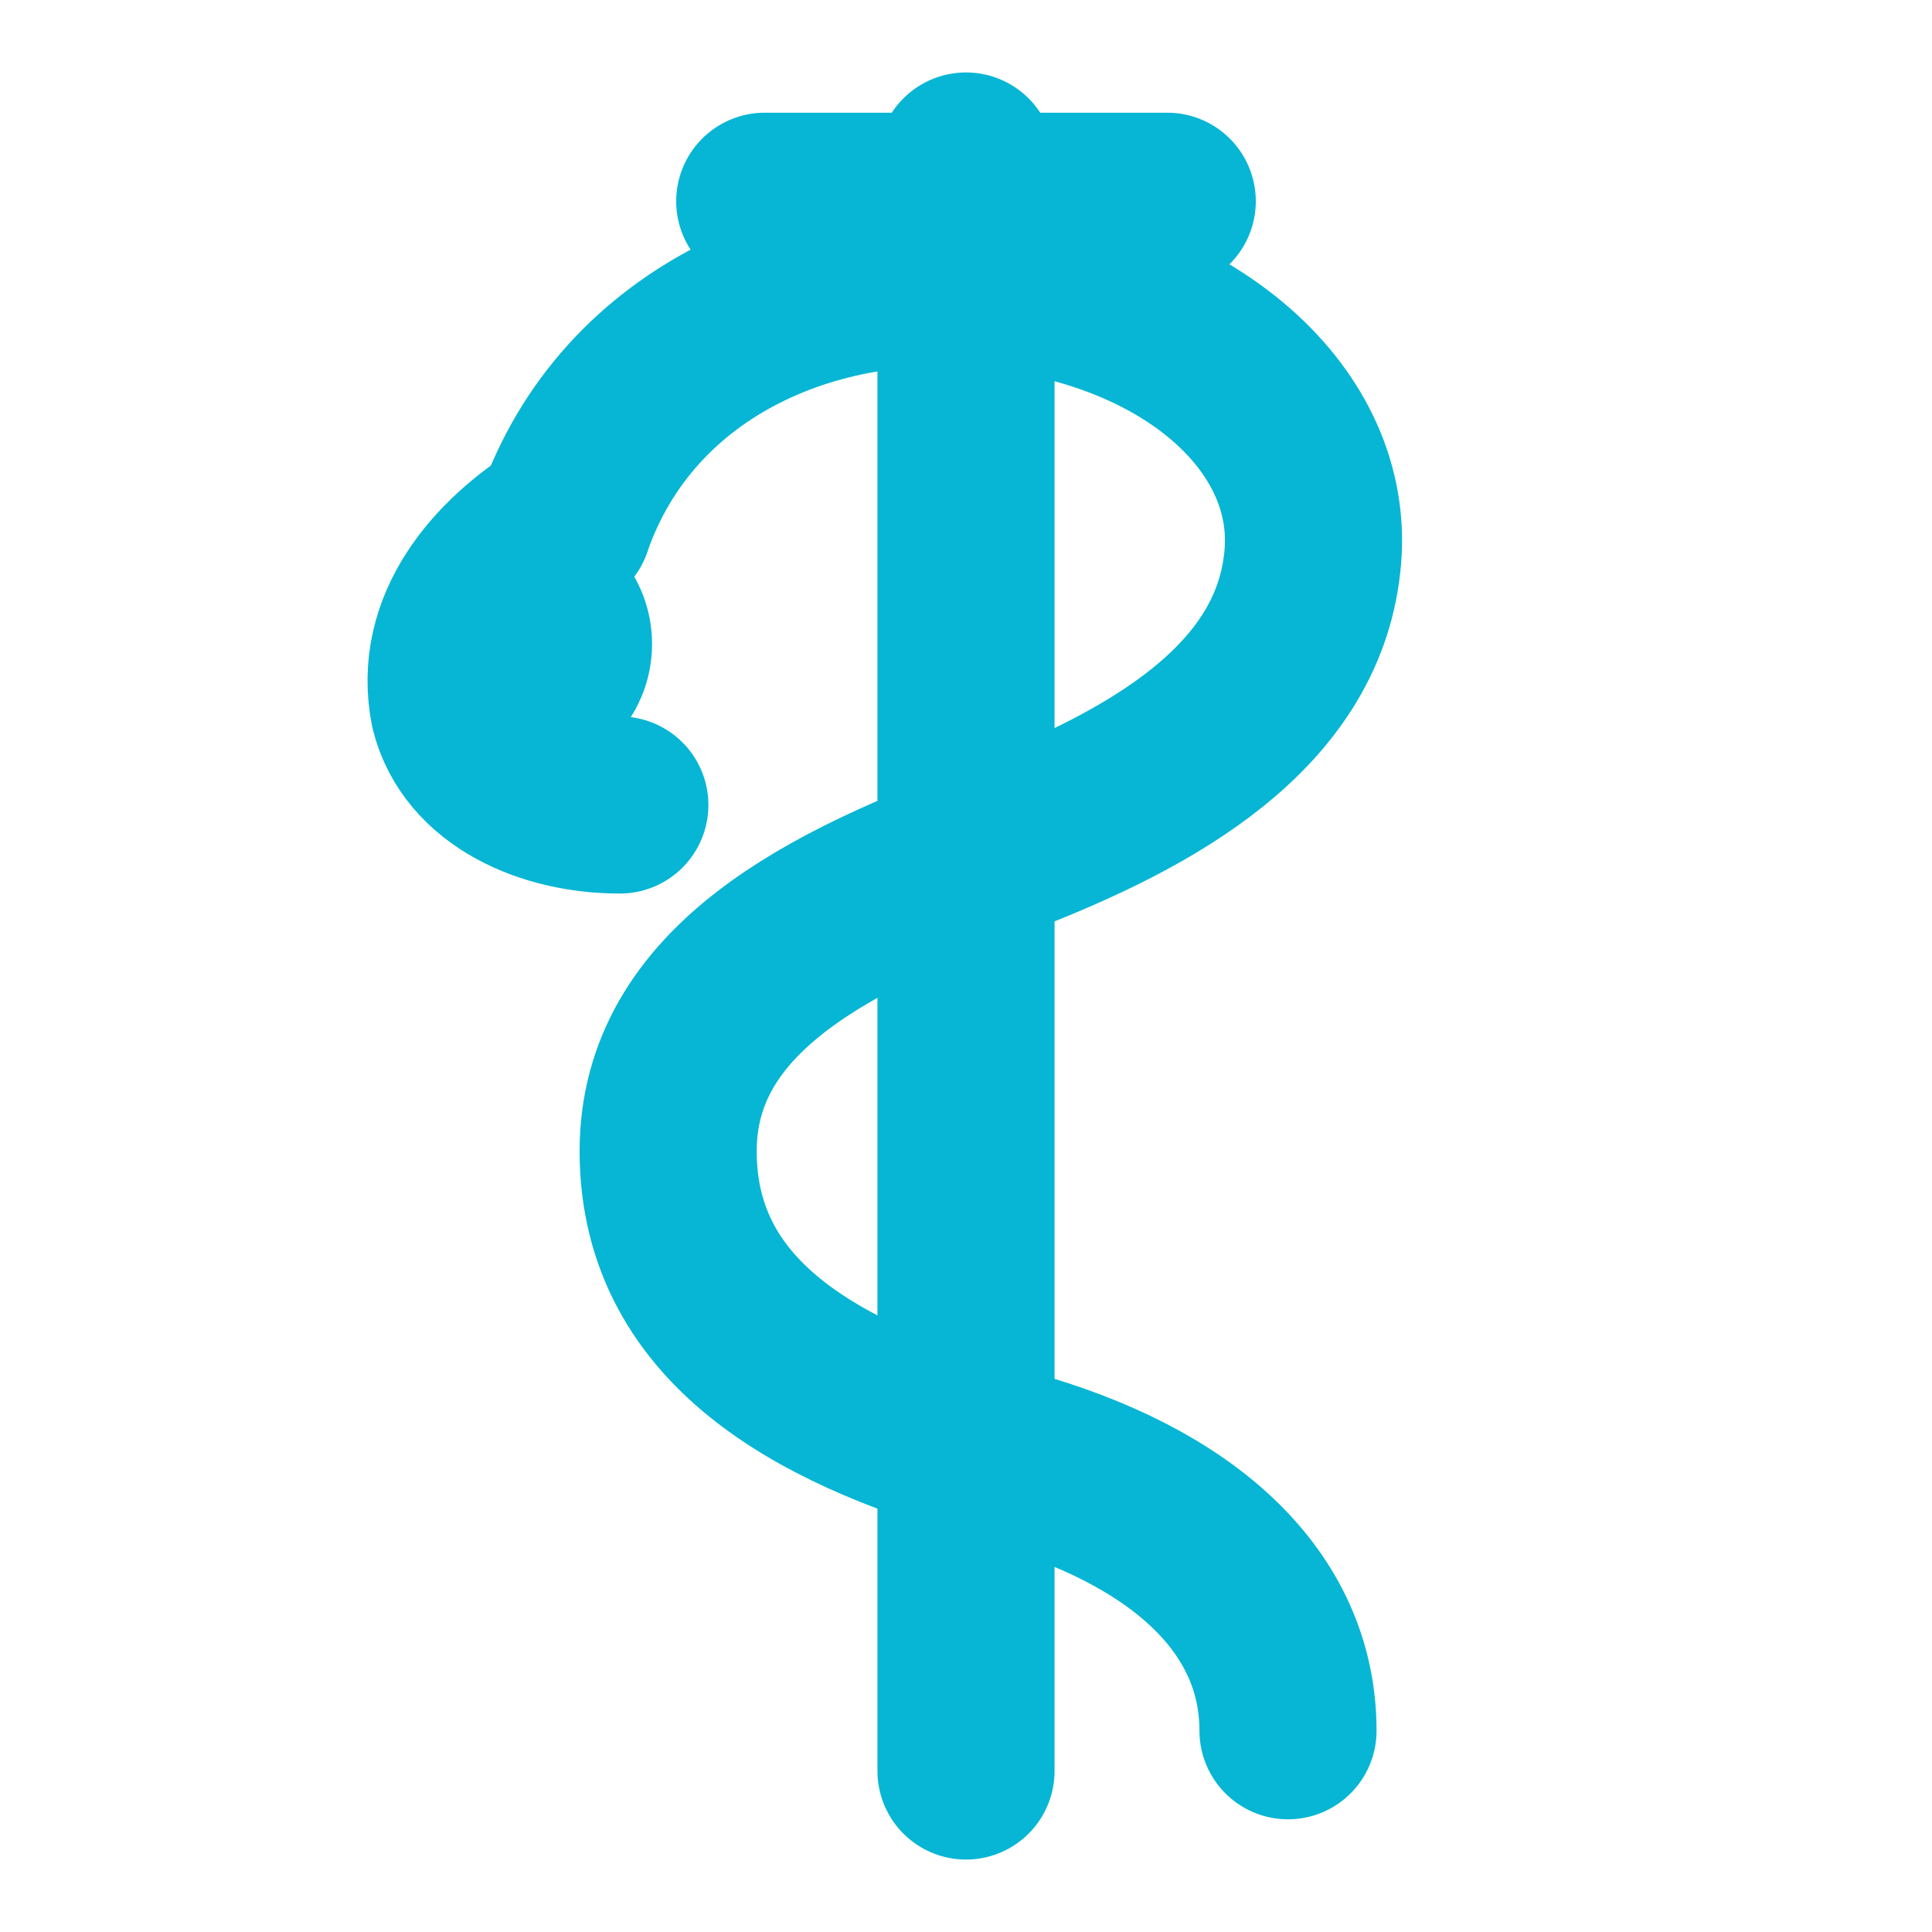
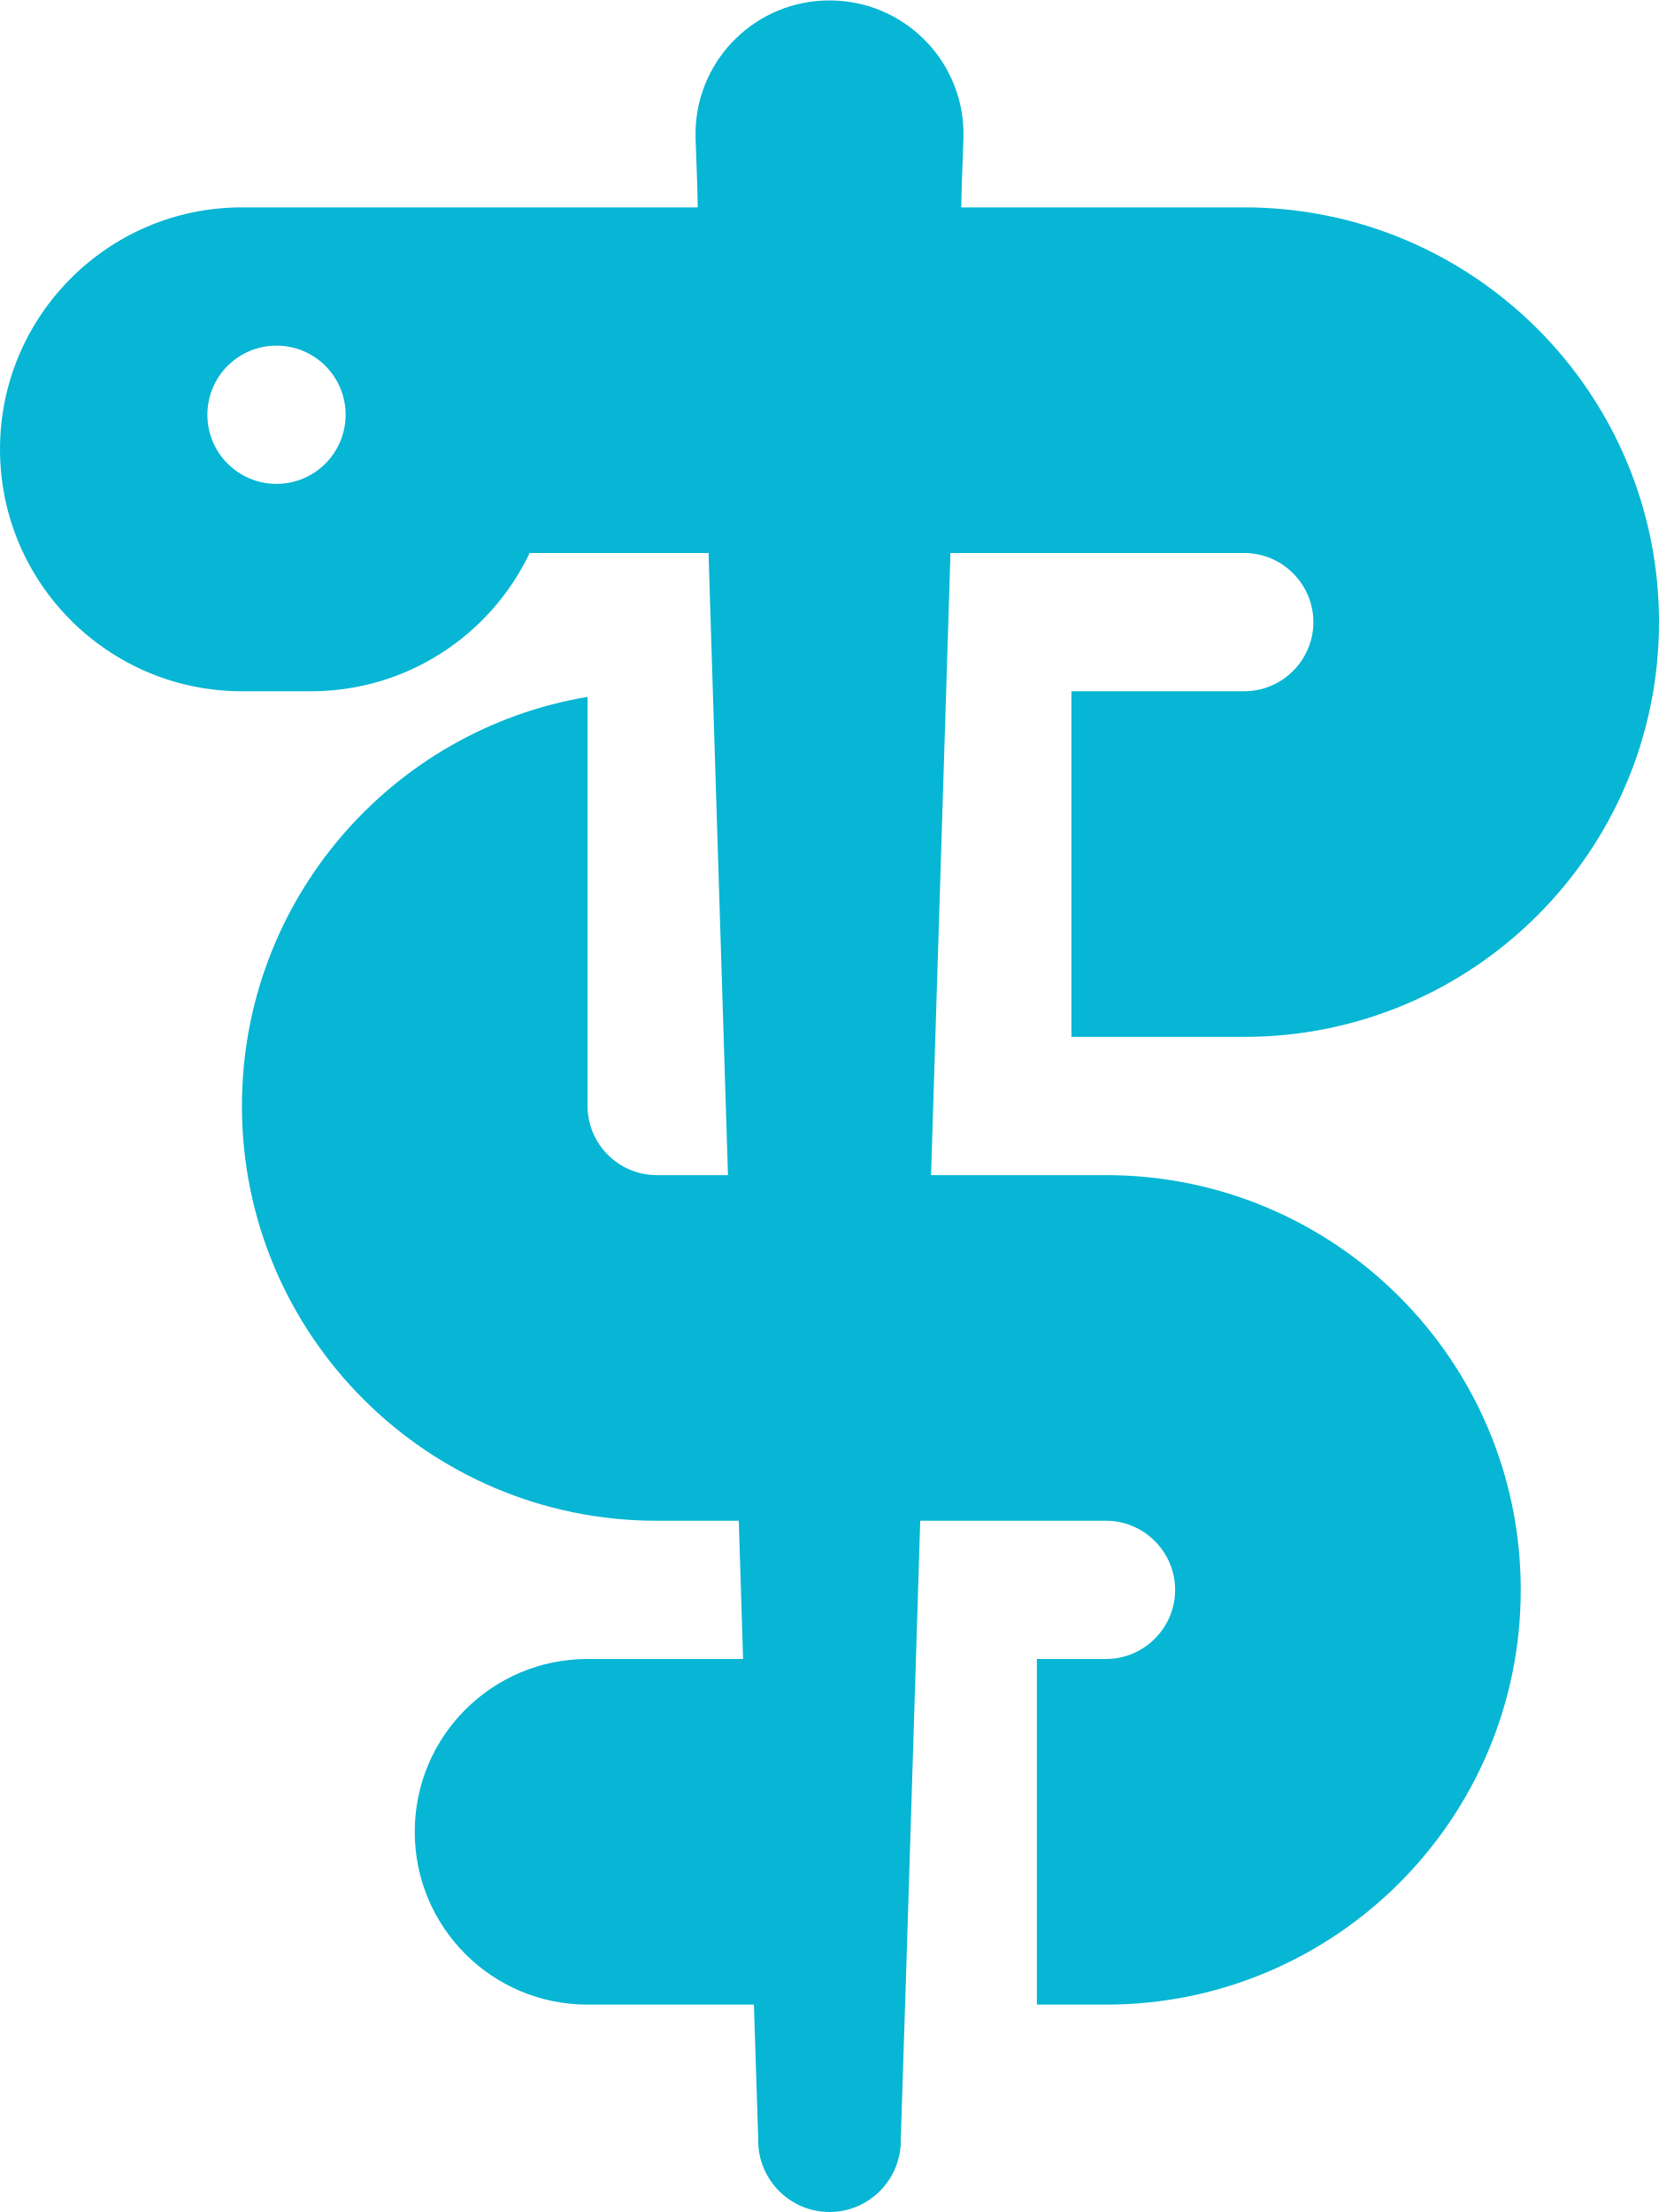
- <svg xmlns="http://www.w3.org/2000/svg" viewBox="0 0 24 24" fill="none" stroke="#06b6d4" stroke-width="2.2" stroke-linecap="round" stroke-linejoin="round">
-   <path d="M12 2v20" />
-   <path d="M9.5 2.5h5" />
-   <path d="M7 6.5C7.8 4.2 10.2 3.2 12.5 3.5c2.4.3 4 1.8 3.8 3.5-.2 1.8-2 2.8-3.8 3.5-2.2.8-4.2 1.8-4.2 3.8 0 2.2 2 3.2 4.2 3.8 2.2.6 3.5 1.8 3.5 3.4" />
-   <path d="M7 6.5C6.2 7 5.5 7.8 5.7 8.8c.2.8 1.1 1.2 2 1.2" />
-   <circle cx="6.4" cy="8" r="0.6" fill="#06b6d4" />
+ <svg xmlns="http://www.w3.org/2000/svg" viewBox="0 0 384 512" fill="#06b6d4">
+   <path d="M222.6 43.2l-.1 4.8L288 48c53 0 96 43 96 96s-43 96-96 96l-40 0 0-80 40 0c8.8 0 16-7.2 16-16s-7.2-16-16-16l-40 0-28 0-4.5 144 40.5 0c53 0 96 43 96 96s-43 96-96 96l-16 0 0-80 16 0c8.8 0 16-7.2 16-16s-7.2-16-16-16l-43 0-3.1 99.5L208.5 495l0 1c-.3 8.9-7.6 16-16.5 16s-16.2-7.1-16.5-16l0-1-1-31L136 464c-22.1 0-40-17.9-40-40s17.9-40 40-40l36 0-1-32-19 0c-53 0-96-43-96-96c0-47.6 34.6-87.1 80-94.7l0 94.7c0 8.8 7.2 16 16 16l16.5 0L164 128l-28 0-13.4 0c-9 18.9-28.3 32-50.6 32l-16 0c-30.9 0-56-25.1-56-56S25.1 48 56 48l8 0 8 0 89.5 0-.1-4.8L161 32c0-.7 0-1.3 0-1.9c.5-16.6 14.1-30 31-30s30.5 13.4 31 30c0 .6 0 1.3 0 1.9l-.4 11.2zM64 112a16 16 0 1 0 0-32 16 16 0 1 0 0 32z" />
</svg>
